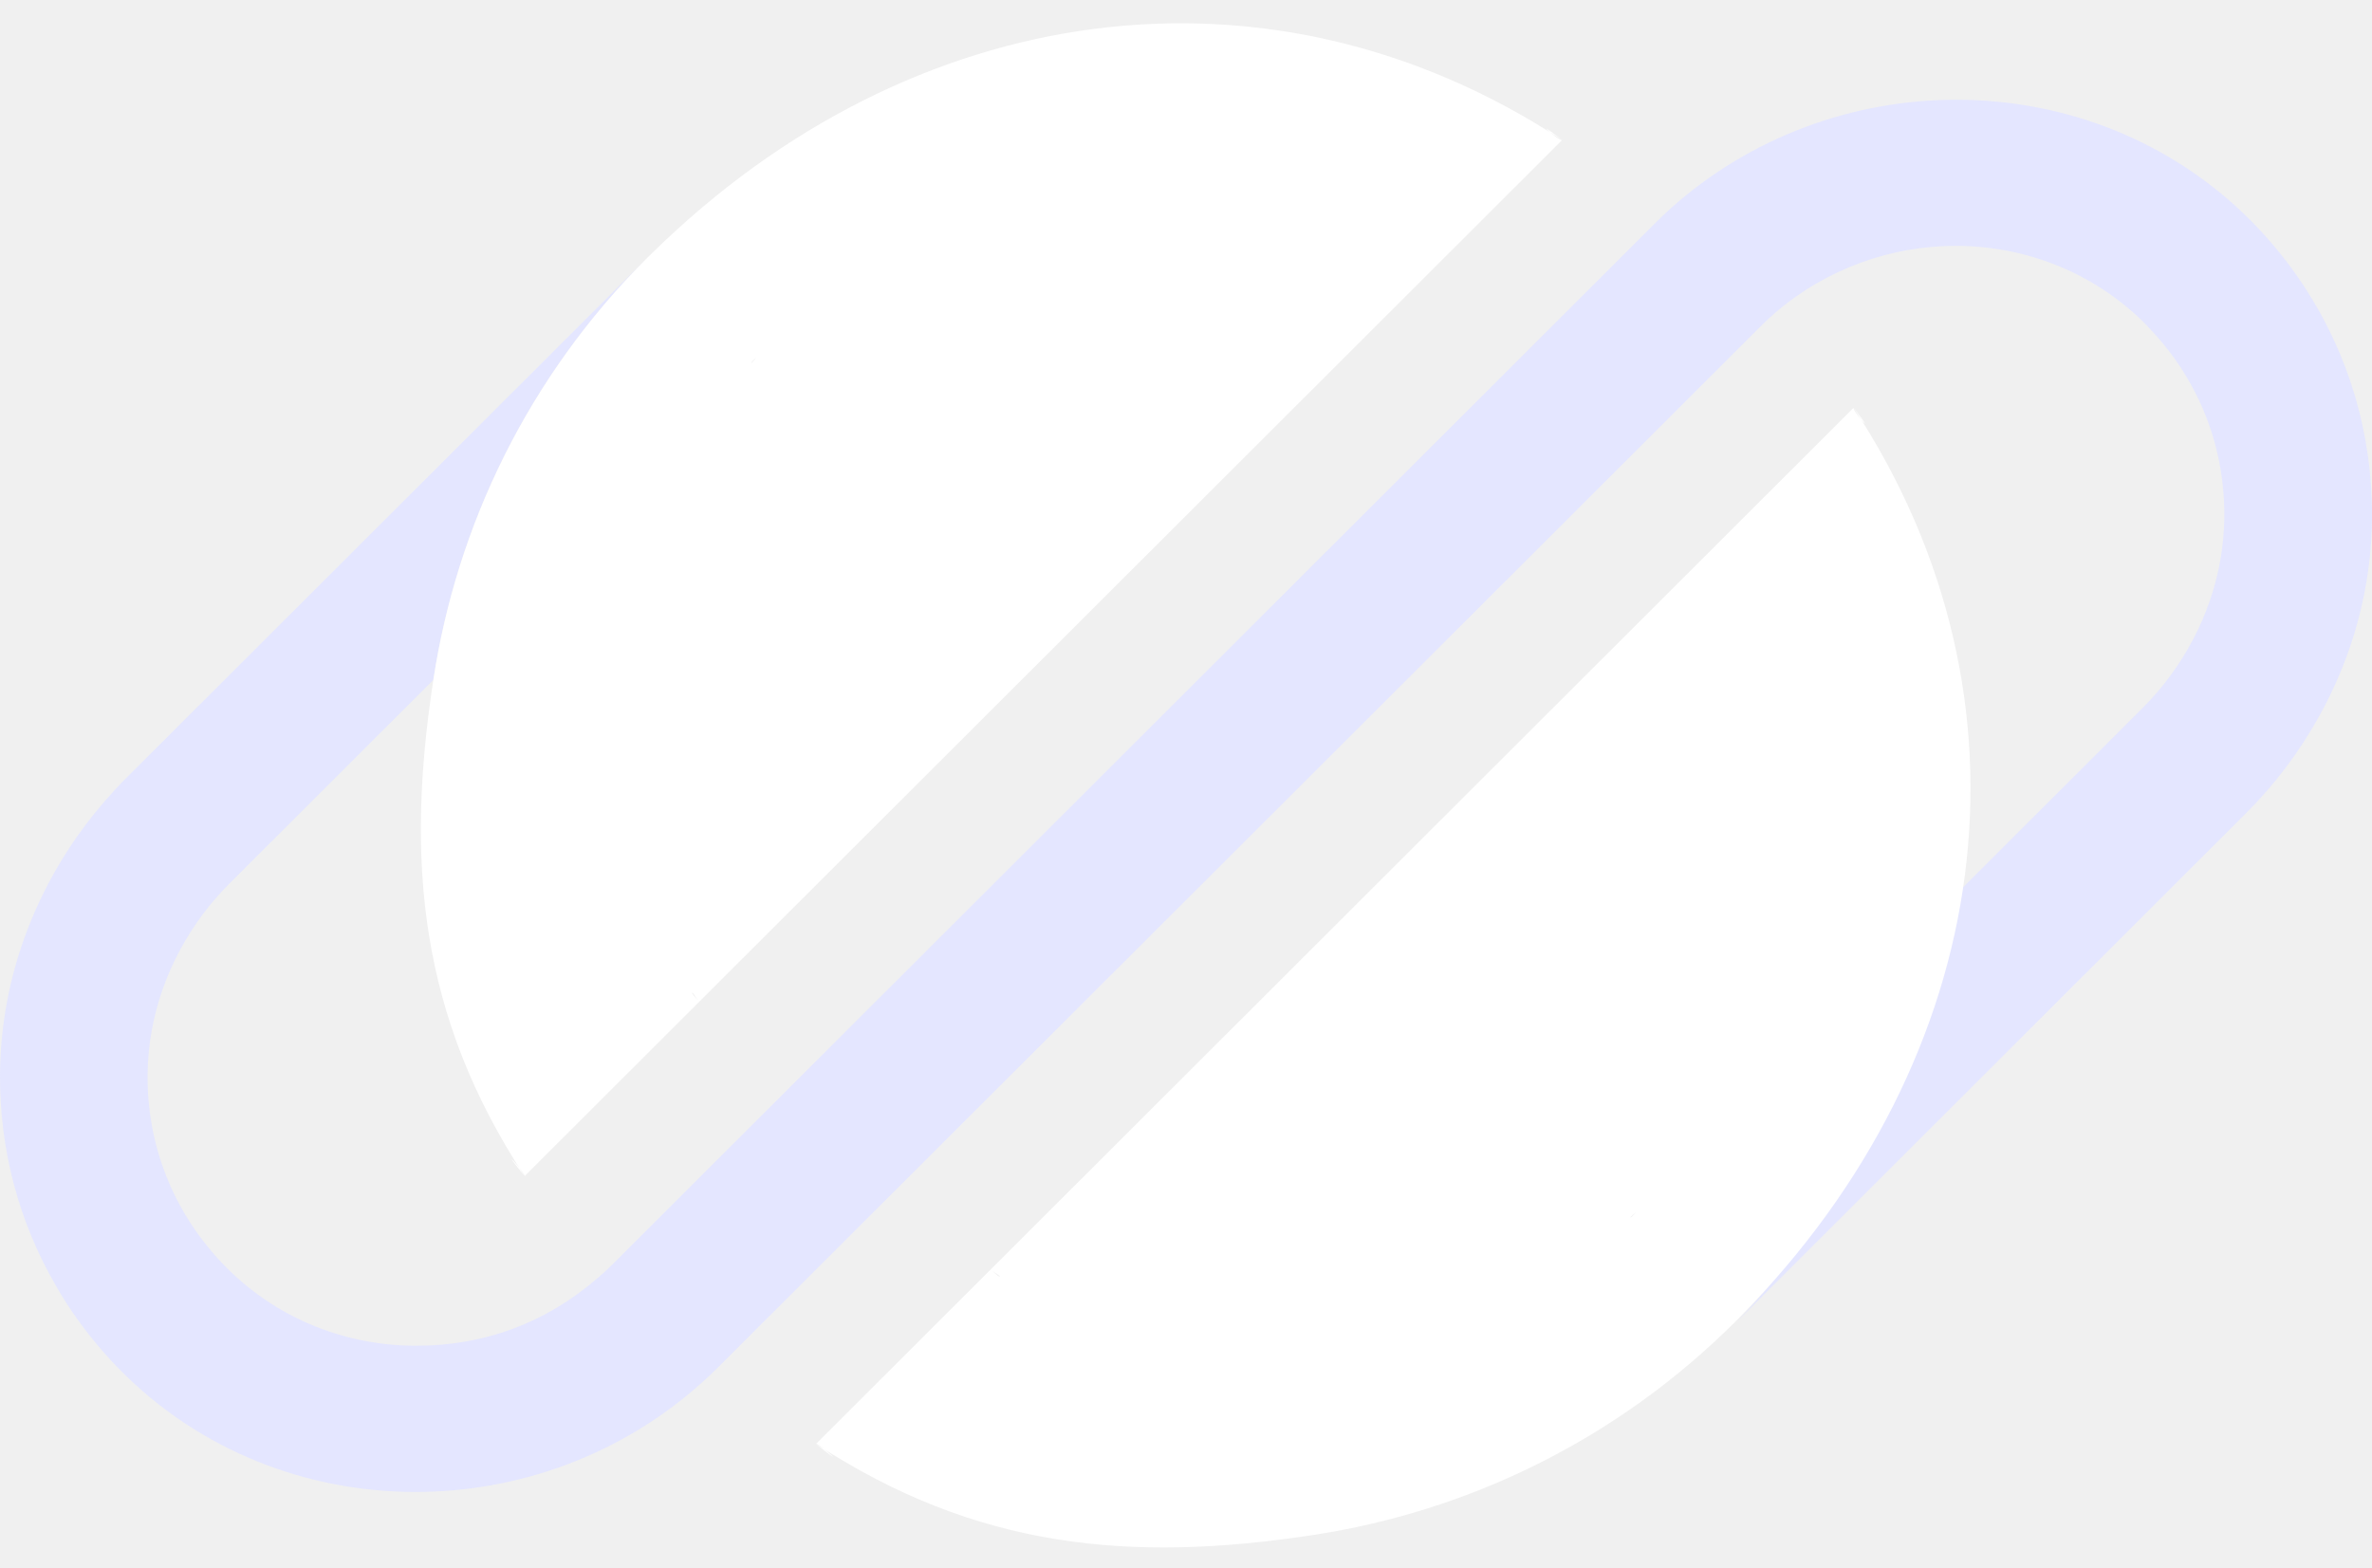
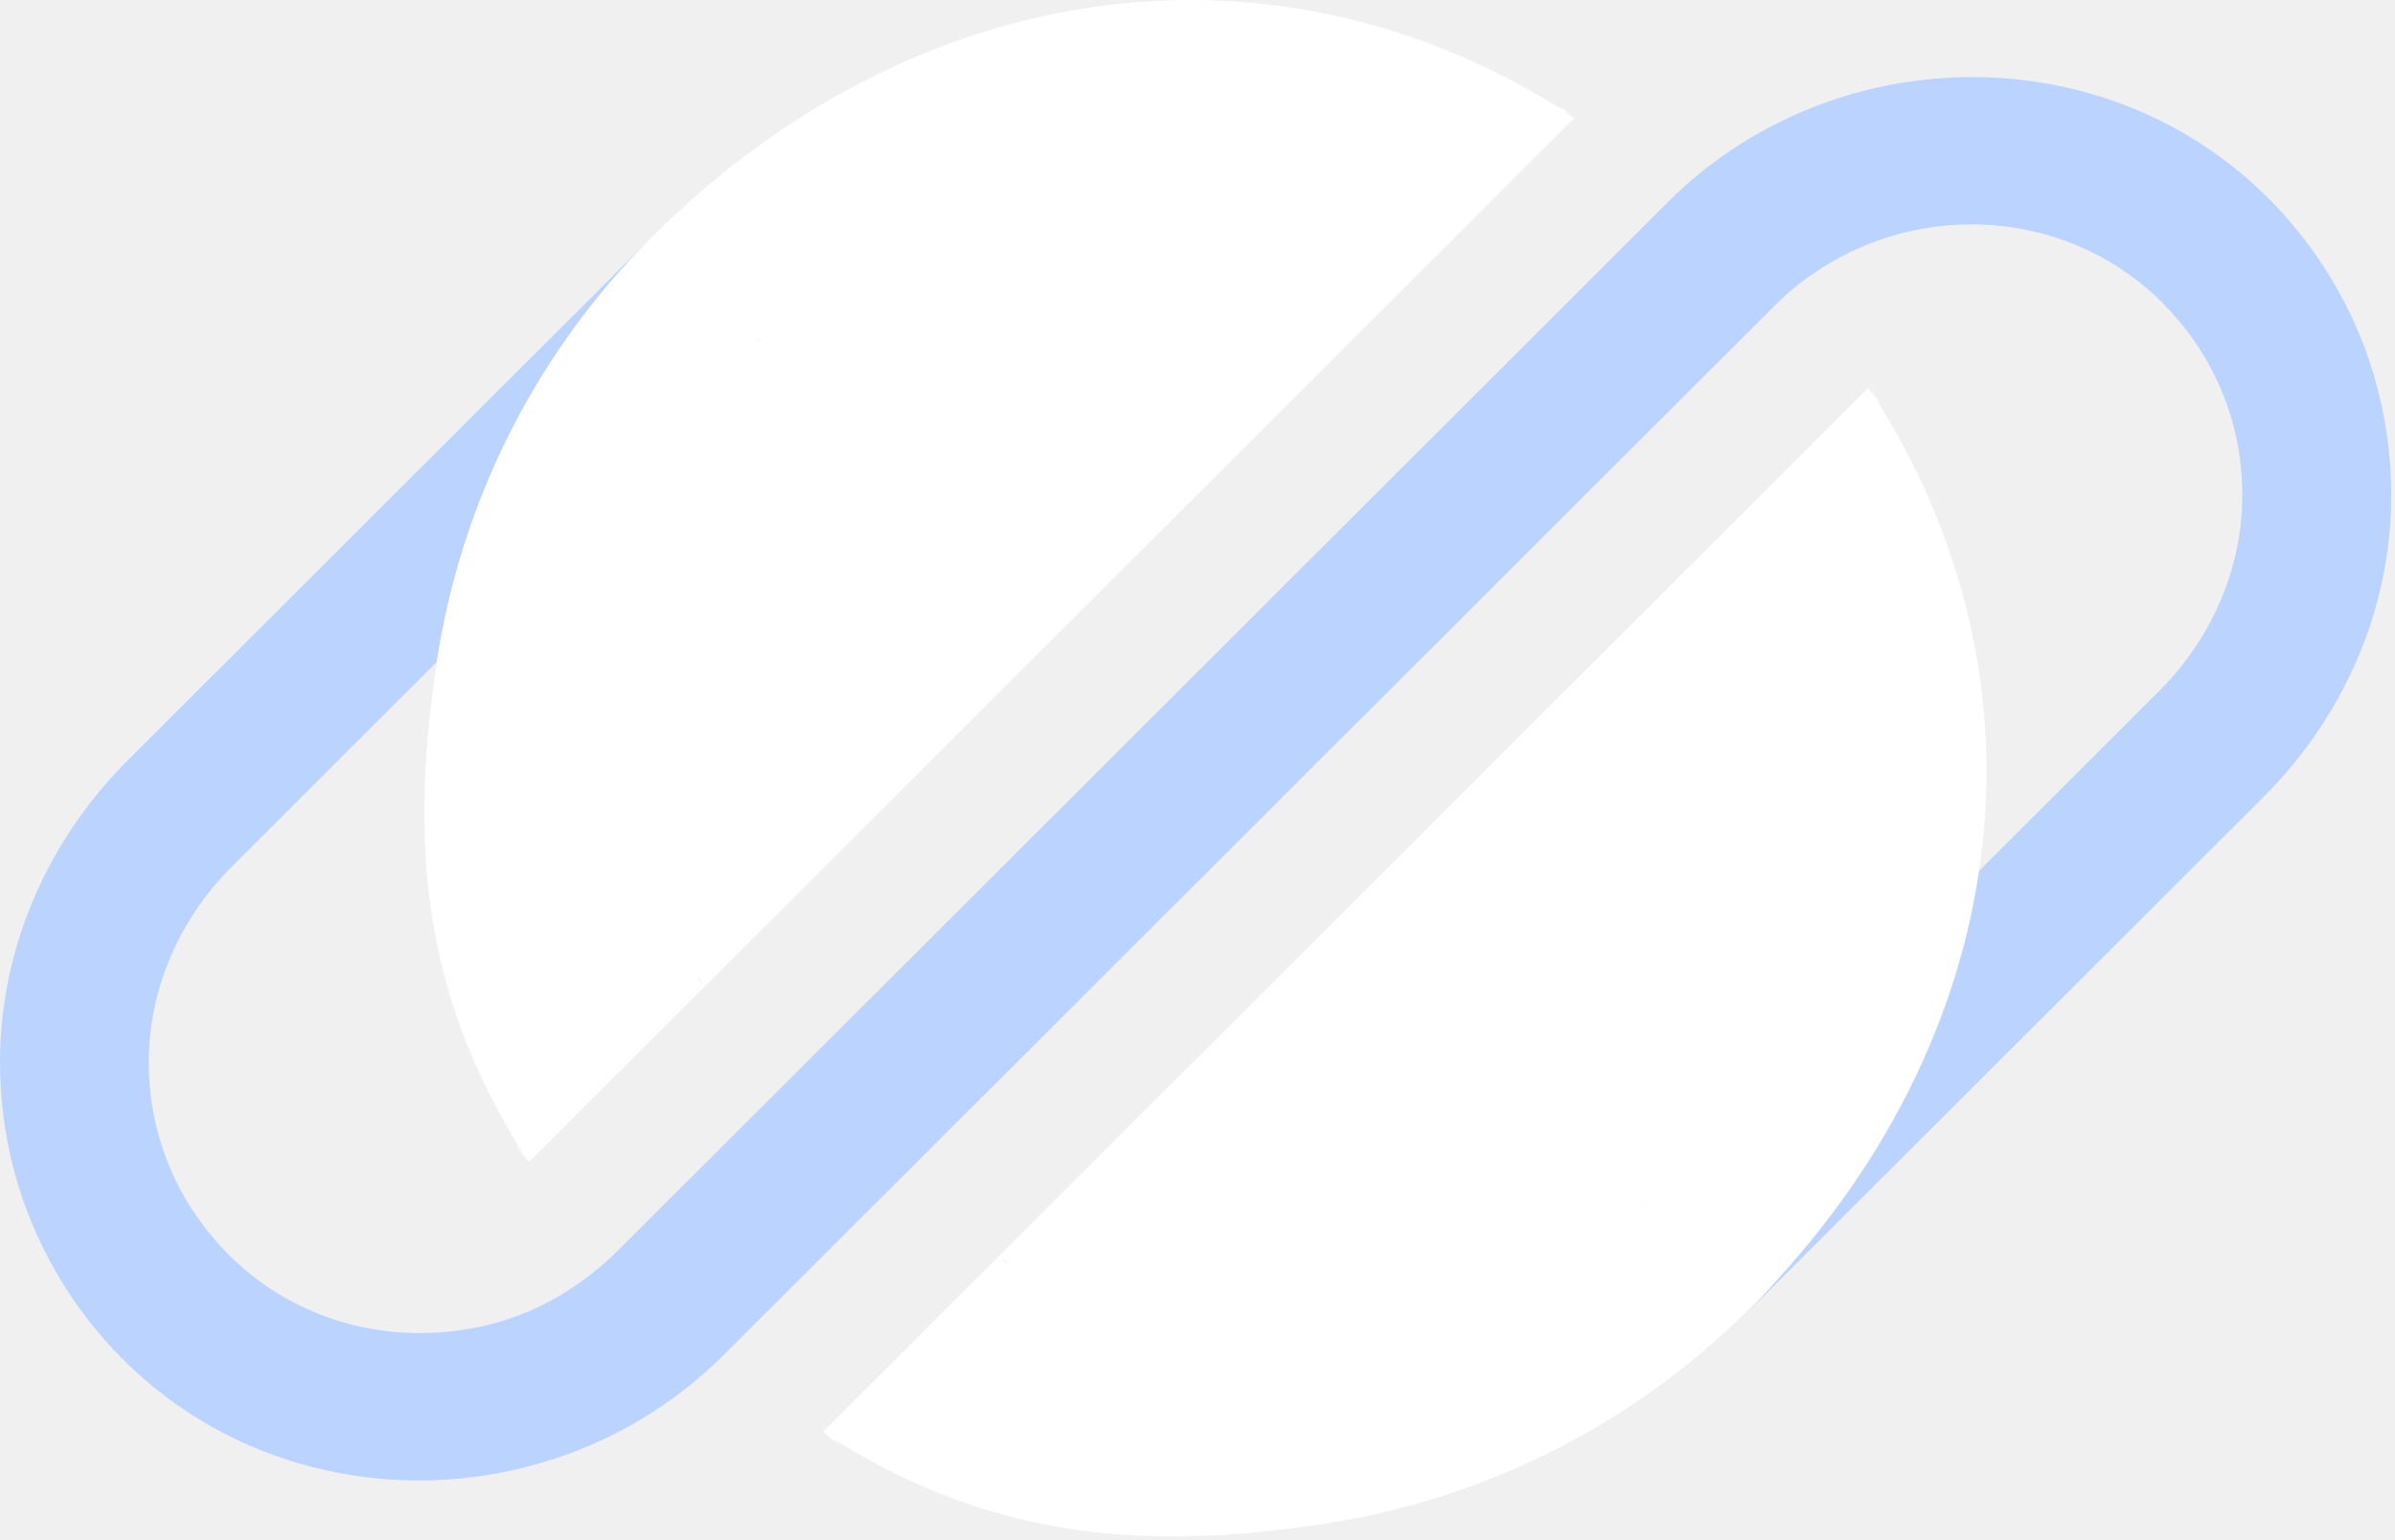
- <svg xmlns="http://www.w3.org/2000/svg" width="475" height="314" viewBox="0 0 475 314" fill="none">
-   <g clip-path="url(#clip0_1022_56)">
-     <path d="M475.002 103.598C474.932 117.659 471.173 131.323 464.426 143.448C460.504 150.537 455.555 157.136 449.696 162.965L347.608 264.935C370.113 241.5 383.653 212.609 388.228 182.599L428.942 141.933C431.09 139.787 433.074 137.479 434.825 135.054C441.408 126.006 445.26 115.14 445.424 103.831C445.54 95.017 443.579 86.506 439.727 78.881C438.467 76.386 437.019 73.984 435.362 71.675C433.774 69.484 432.024 67.385 430.086 65.403C429.806 65.076 429.526 64.797 429.199 64.47C418.787 54.28 405.247 49.267 391.66 49.244C378.727 49.244 365.794 53.791 355.429 62.698C354.402 63.607 353.398 64.517 352.441 65.496L334.325 83.591L161.595 256.097L143.76 273.912C142.686 274.985 141.589 276.034 140.468 277.014C124.337 291.494 103.747 298.839 83.203 298.839C61.562 298.839 39.992 290.678 23.814 274.169C22.81 273.143 21.829 272.094 20.895 271.021C19.075 268.969 17.37 266.824 15.759 264.608C14.125 262.347 12.585 259.992 11.231 257.59C3.807 244.858 -0.092 230.331 0.002 215.221C0.118 194.958 7.846 175.534 21.105 160.33C22.436 158.791 23.837 157.276 25.284 155.83L129.613 51.645C105.778 75.453 91.491 105.23 86.775 136.196L46.061 176.863C44.1 178.822 42.279 180.897 40.645 183.089C33.758 192.299 29.72 203.375 29.556 214.988C29.463 222.146 30.747 229.119 33.292 235.554C34.342 238.236 35.626 240.824 37.097 243.296C38.498 245.651 40.108 247.913 41.883 250.058C43.096 251.55 44.404 252.973 45.781 254.325C56.193 264.539 69.756 269.552 83.343 269.552C96.93 269.552 109.209 265.028 119.551 256.097H119.575C120.625 255.211 121.582 254.302 122.586 253.323L140.702 235.228L313.408 62.721L331.243 44.906C332.317 43.834 333.391 42.785 334.512 41.782C350.666 27.301 371.257 19.98 391.777 19.98C413.371 19.98 434.872 28.094 451.026 44.487L451.166 44.627C453.034 46.539 454.808 48.544 456.466 50.596C458.217 52.741 459.851 54.98 461.345 57.265C470.333 70.906 475.095 86.902 475.002 103.598Z" fill="#E4E6FF" />
-     <path d="M312.824 28.047C305.961 22.729 312.381 28.49 312.824 28.047C250.05 90.749 202.846 137.9 140.071 200.602C120.298 174.719 107.575 174.485 108.229 159.119C110.096 115.141 151.744 71.723 151.487 71.56C151.44 71.56 150.507 72.516 150.507 72.516C141.239 186.611 132.461 193.827 140.071 200.602C133.628 194.866 147.238 172.432 147.075 172.618C146.678 172.992 126.289 260.915 143.985 115.491C105.629 155.831 112.991 154.409 140.071 200.602L105.054 235.579C105.427 235.229 99.078 228.211 105.054 235.579C84.09 203.587 81.172 172.736 86.775 136.197C91.49 105.231 105.778 75.454 129.613 51.646C129.94 51.32 130.267 50.993 130.593 50.69C182.559 -0.353 254.042 -10.474 312.824 28.047Z" fill="white" />
-     <path d="M371.189 81.678C376.513 88.534 370.745 82.121 371.189 81.678C308.414 144.38 261.208 191.529 198.434 254.231C224.347 273.982 224.581 286.69 239.965 286.037C283.994 284.172 327.462 242.572 327.625 242.829C327.625 242.875 326.668 243.808 326.668 243.808C212.441 253.065 205.216 261.833 198.434 254.231C204.176 260.667 226.637 247.073 226.45 247.236C226.076 247.632 138.051 267.998 283.644 250.323C243.257 288.634 244.68 281.28 198.434 254.231L163.416 289.208C163.767 288.835 170.793 295.178 163.416 289.208C195.446 310.148 226.332 313.063 262.913 307.466C293.915 302.756 323.727 288.485 347.562 264.678C347.889 264.351 348.216 264.025 348.519 263.698C399.621 211.793 409.754 140.393 371.189 81.678Z" fill="white" />
-   </g>
-   <defs>
-     <clipPath id="clip0_1022_56">
-       <rect width="475" height="314" fill="white" />
-     </clipPath>
-   </defs>
+ <svg xmlns="http://www.w3.org/2000/svg" width="630" height="405" viewBox="0 0 630 405" fill="none">
+   <path d="M629.003 131.009C628.91 149.629 623.933 167.723 614.999 183.78C609.806 193.167 603.252 201.905 595.493 209.624L460.307 344.654C490.108 313.621 508.038 275.364 514.097 235.624L568.01 181.773C570.854 178.932 573.482 175.875 575.801 172.664C584.518 160.683 589.619 146.294 589.835 131.318C589.99 119.646 587.393 108.376 582.293 98.278C580.623 94.975 578.707 91.794 576.512 88.737C574.41 85.835 572.091 83.056 569.525 80.431C569.154 79.999 568.783 79.628 568.35 79.196C554.563 65.702 536.633 59.063 518.641 59.033C501.515 59.033 484.389 65.054 470.663 76.849C469.303 78.053 467.974 79.258 466.706 80.555L442.717 104.516L213.987 332.951L190.369 356.542C188.947 357.962 187.494 359.352 186.01 360.649C164.648 379.824 137.383 389.55 110.179 389.55C81.522 389.55 52.957 378.743 31.534 356.882C30.205 355.523 28.907 354.133 27.67 352.713C25.259 349.996 23.002 347.155 20.869 344.222C18.705 341.226 16.665 338.108 14.872 334.927C5.041 318.068 -0.121 298.831 0.002 278.822C0.157 251.989 10.389 226.268 27.948 206.135C29.71 204.097 31.565 202.09 33.482 200.176L171.635 62.213C140.072 93.74 121.153 133.171 114.908 174.177L60.995 228.028C58.398 230.621 55.987 233.37 53.823 236.272C44.703 248.469 39.355 263.136 39.139 278.513C39.015 287.993 40.715 297.225 44.085 305.748C45.476 309.299 47.176 312.726 49.124 315.999C50.979 319.118 53.112 322.113 55.461 324.954C57.069 326.93 58.8 328.813 60.624 330.604C74.411 344.129 92.372 350.768 110.364 350.768C128.356 350.768 144.616 344.777 158.311 332.951H158.342C159.733 331.778 161.001 330.573 162.33 329.277L186.319 305.315L415.019 76.88L438.637 53.289C440.059 51.869 441.481 50.479 442.964 49.152C464.357 29.976 491.623 20.281 518.796 20.281C547.391 20.281 575.862 31.026 597.255 52.733L597.44 52.919C599.913 55.451 602.263 58.106 604.458 60.824C606.776 63.664 608.94 66.629 610.919 69.655C622.82 87.718 629.127 108.901 629.003 131.009Z" fill="#BAD4FF" />
+   <path d="M414.246 30.964C405.157 23.922 413.658 31.551 414.246 30.964C331.119 113.995 268.611 176.433 185.484 259.463C159.3 225.189 142.452 224.879 143.318 204.531C145.791 146.295 200.941 88.8 200.601 88.584C200.539 88.584 199.303 89.85 199.303 89.85C187.03 240.936 175.406 250.492 185.484 259.463C176.952 251.868 194.975 222.16 194.758 222.407C194.233 222.901 167.234 339.331 190.666 146.758C139.875 200.177 149.624 198.294 185.484 259.463L139.114 305.78C139.608 305.317 131.2 296.024 139.114 305.78C111.353 263.416 107.489 222.564 114.908 174.178C121.153 133.172 140.072 93.741 171.635 62.214C172.068 61.782 172.501 61.35 172.933 60.948C241.747 -6.644 336.405 -20.046 414.246 30.964Z" fill="white" />
+   <path d="M491.532 101.983C498.583 111.061 490.945 102.57 491.532 101.983C408.406 185.014 345.895 247.449 262.769 330.48C297.083 356.633 297.393 373.462 317.765 372.597C376.068 370.127 433.629 315.041 433.846 315.38C433.846 315.442 432.578 316.677 432.578 316.677C281.318 328.936 271.75 340.546 262.769 330.48C270.373 339.002 300.115 321 299.868 321.216C299.373 321.741 182.809 348.709 375.604 325.304C322.124 376.036 324.009 366.298 262.769 330.48L216.398 376.797C216.862 376.303 226.166 384.702 216.398 376.797C258.812 404.525 299.711 408.385 348.153 400.974C389.206 394.737 428.683 375.84 460.246 344.313C460.679 343.881 461.112 343.449 461.513 343.016C529.184 274.282 542.602 179.734 491.532 101.983Z" fill="white" />
</svg>
